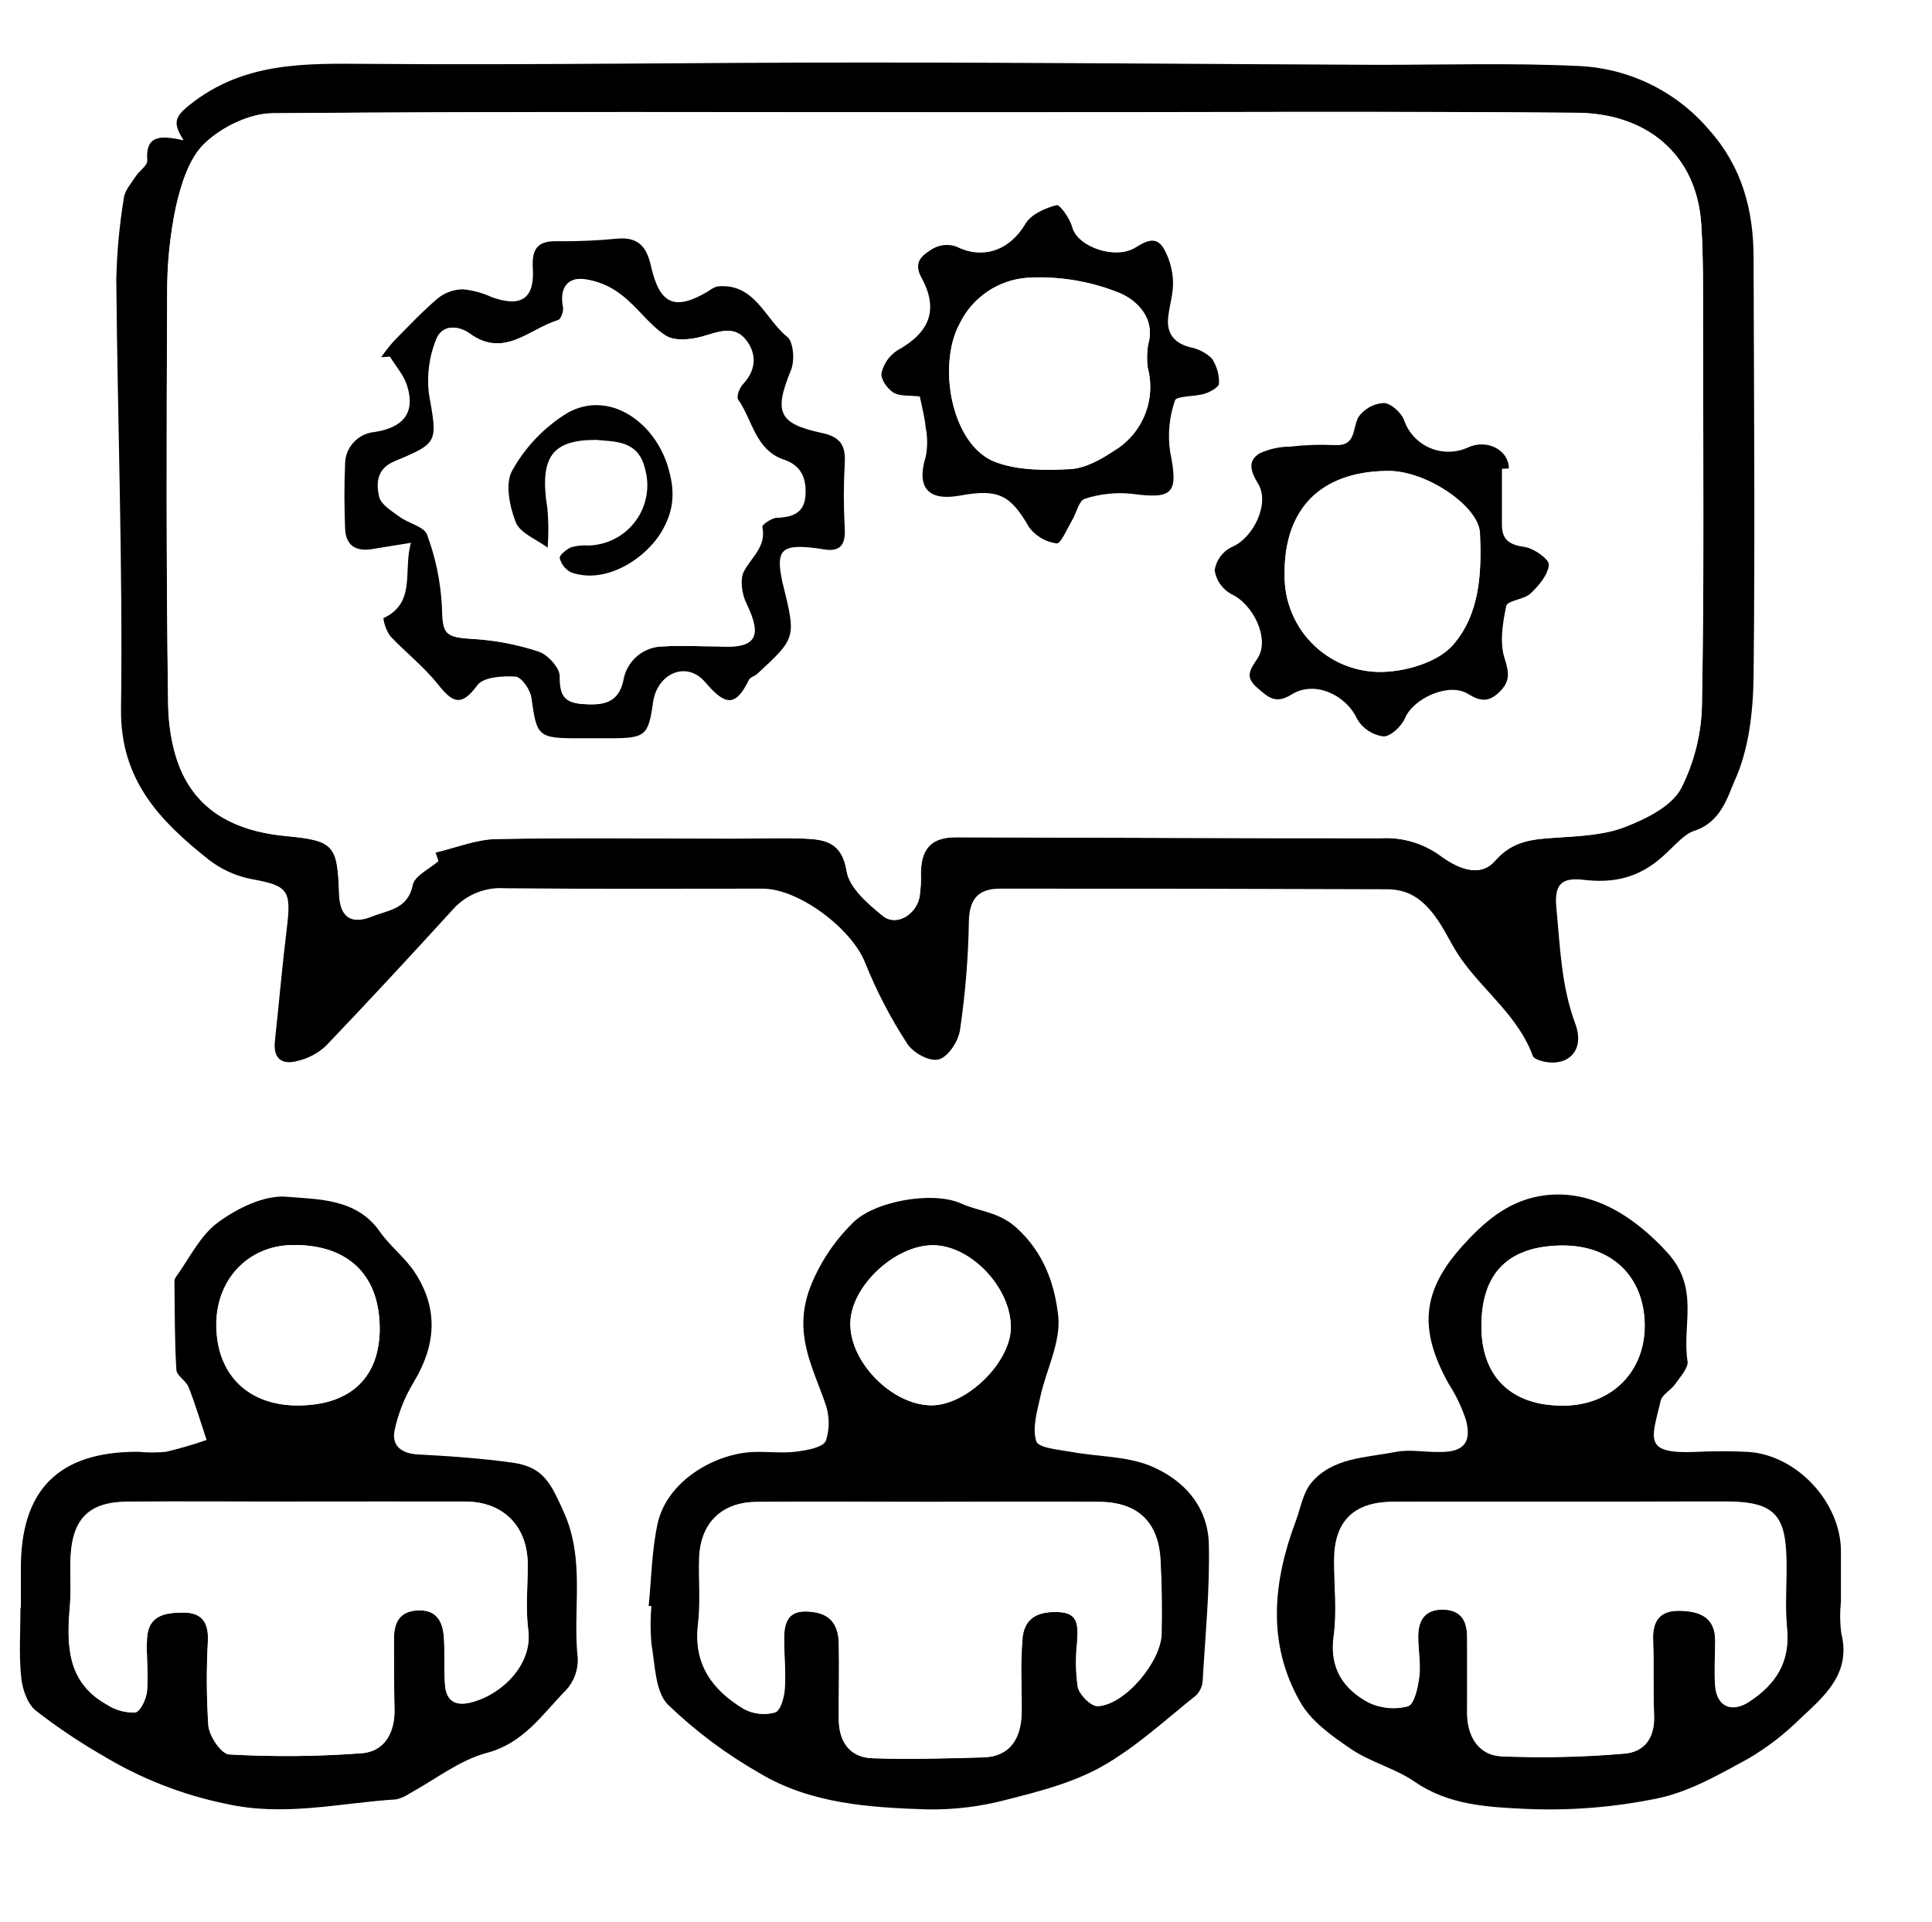
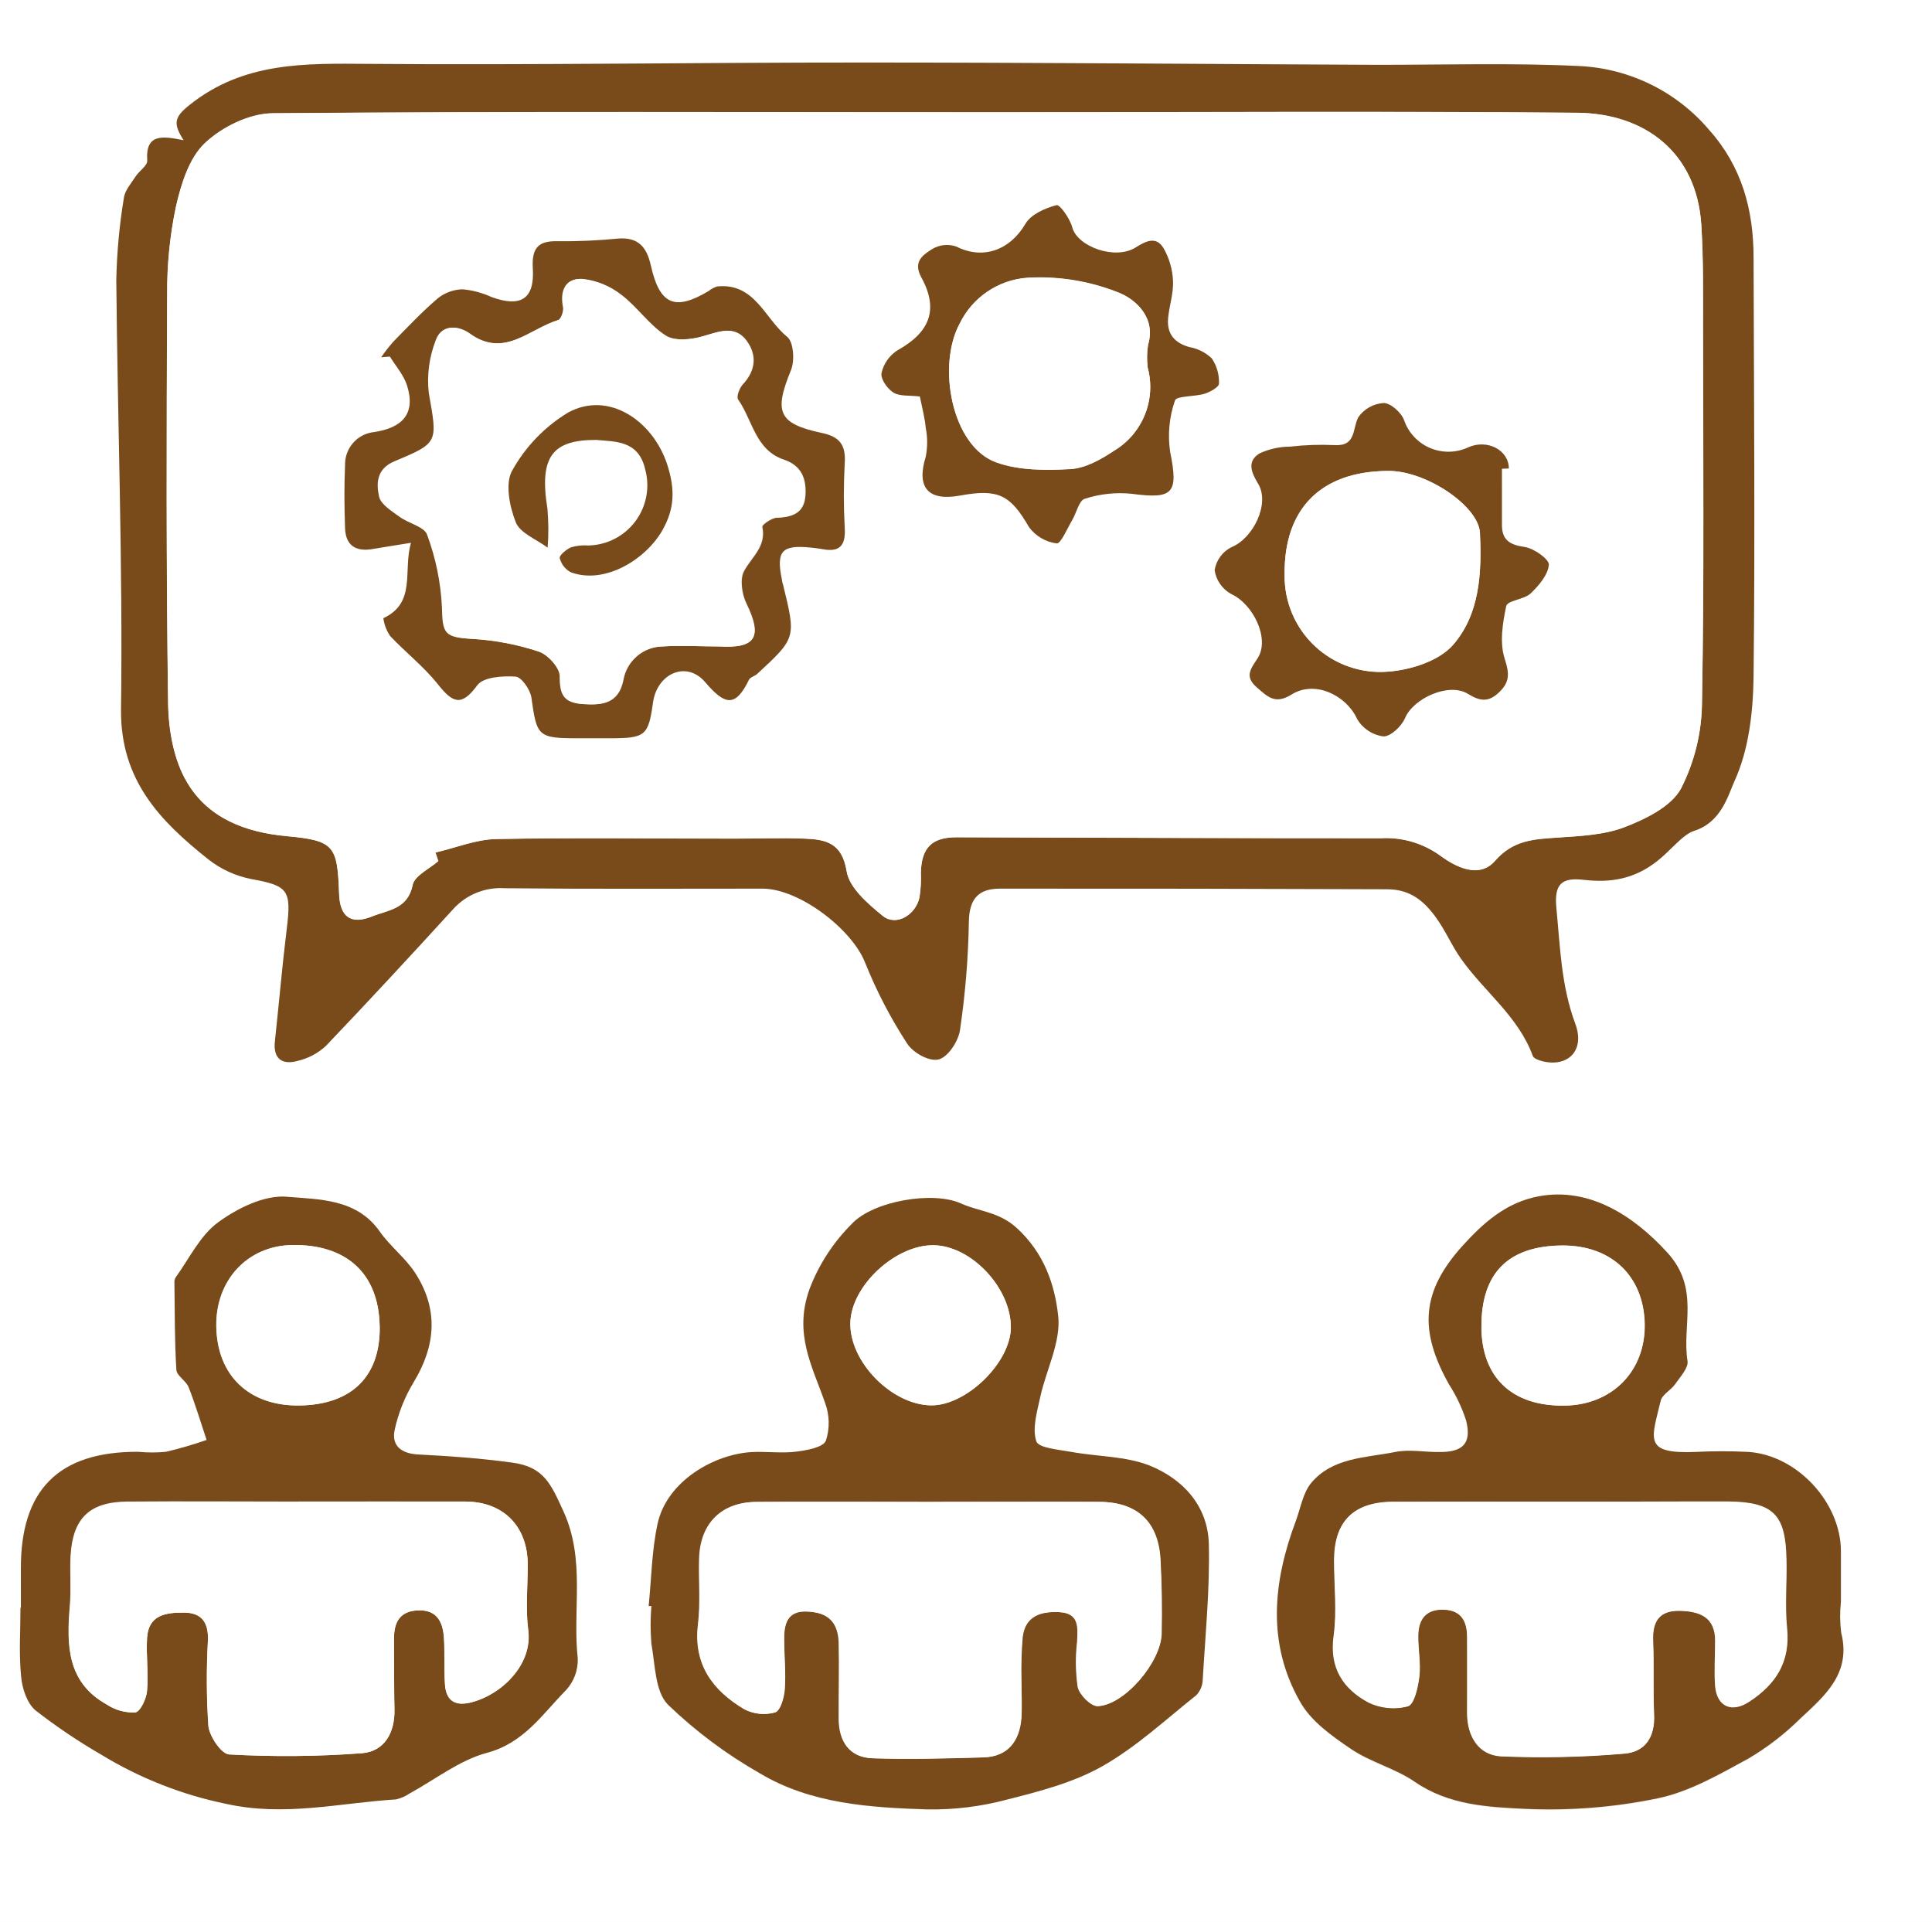
<svg xmlns="http://www.w3.org/2000/svg" viewBox="0 0 285.75 284.25">
  <defs>
    <style>.cls-1{fill:#fff;}</style>
  </defs>
  <g id="Layer_2" data-name="Layer 2">
-     <g id="Layer_1-2" data-name="Layer 1">
+     <g fill="#794b1a" id="Layer_1-2" data-name="Layer 1">
      <path class="cls-1" d="M285.75,284.25H0V0H285.75ZM27.16,20.74c-3.09-.61-5.67-1-5.35,3,.06.73-1.17,1.52-1.71,2.34-.66,1-1.6,2.07-1.75,3.2a85.49,85.49,0,0,0-1.12,12.14c.19,21.16,1,42.33.7,63.49-.13,10.47,5.76,16.5,12.89,22.17A14.92,14.92,0,0,0,37.15,130c5.46,1,6,1.59,5.3,7.3-.68,5.55-1.16,11.13-1.76,16.69-.29,2.62,1.08,3.54,3.34,2.92a9.17,9.17,0,0,0,4.12-2.26c6.35-6.65,12.6-13.41,18.8-20.2a9.41,9.41,0,0,1,7.63-3.1c12.71.13,25.43.06,38.14.06,5.42,0,13.26,6,15.19,11a68.81,68.81,0,0,0,6.18,11.89c.86,1.34,3.4,2.74,4.67,2.37s2.92-2.7,3.16-4.36a124.31,124.31,0,0,0,1.31-16c.05-3.42,1.44-4.9,4.61-4.9q28.6,0,57.21.09c3,0,5,1.23,7.06,3.89,1.61,2.12,2.55,4.46,4,6.51,3.42,4.8,8.41,8.44,10.53,14.25.15.42,1,.69,1.57.82,3.69.83,6.17-1.69,4.71-5.58-2.09-5.62-2.24-11.37-2.8-17.17-.34-3.54.84-4.49,4.07-4.11,3.93.45,7.44-.09,10.84-2.77,1.9-1.5,3.78-3.94,5.43-4.46,4-1.26,5-5.08,6-7.36,2.13-4.63,2.76-10.23,2.83-15.45.27-20.69.09-41.39,0-62.08,0-7-1.72-13.34-6.54-18.76a26.86,26.86,0,0,0-19.2-9.48c-9.94-.48-19.92-.14-29.88-.18-25.3-.11-50.6-.33-75.91-.34-24.42,0-48.84.39-73.26.2-9.42-.07-18.45-.33-26.5,6.05C25.76,17.33,25.57,18.25,27.16,20.74ZM272.27,237h0c0-2.49,0-5,0-7.47,0-7.19-6.47-14.19-13.67-14.68a75.93,75.93,0,0,0-7.84,0c-7.77.32-6.5-1.88-5.15-7.57.22-.93,1.52-1.57,2.14-2.46.74-1.07,2-2.39,1.83-3.41-.86-5.31,1.85-10.74-3-16.06-5.05-5.53-11.58-9.66-18.94-8.32-4.87.88-8.28,4-11.35,7.35-6.08,6.73-6.49,12.48-2,20.45a23,23,0,0,1,2.54,5.35c.84,3.29-.38,4.65-3.78,4.68-2.24,0-4.56-.48-6.71,0-4.34.87-9.22.8-12.39,4.54-1.25,1.49-1.59,3.76-2.31,5.68-3.37,9-4.28,18.08.63,26.7,1.62,2.85,4.72,5,7.54,7s6.54,2.88,9.44,4.86c5,3.44,10.84,3.72,16.38,4a79,79,0,0,0,19.58-1.57c4.7-1,9.14-3.57,13.44-5.91a39.29,39.29,0,0,0,7.6-5.87c3.64-3.39,7.58-6.72,6.06-12.7A19.13,19.13,0,0,1,272.27,237Zm-176.33.55.34,0a32.56,32.56,0,0,0,0,5.59c.56,3.09.54,7,2.44,9a68.22,68.22,0,0,0,13.58,10.15c7.56,4.53,16.24,5.07,24.77,5.35a42.9,42.9,0,0,0,11.75-1.44c4.83-1.22,9.84-2.51,14.12-4.93,5-2.84,9.38-6.9,13.94-10.53a3.46,3.46,0,0,0,.94-2.3c.39-6.69,1.06-13.39.9-20.07-.14-5.64-3.83-9.65-8.82-11.61-3.57-1.39-7.7-1.3-11.55-2-1.84-.33-4.84-.59-5.15-1.57-.62-1.93.12-4.38.59-6.55.87-4.05,3.08-8.18,2.65-12-.51-4.63-2.09-9.28-6.14-13-2.63-2.4-5.51-2.4-8.22-3.61-4.2-1.87-13-.34-16.15,3a27.23,27.23,0,0,0-6.23,9.6c-2.39,6.63.37,11.38,2.27,16.83a8.52,8.52,0,0,1,.14,5.63c-.44,1-2.83,1.43-4.4,1.63-2.09.26-4.23,0-6.35.05-5.7.23-12.78,4.29-14.15,10.62C96.4,229.33,96.35,233.47,95.94,237.53Zm-92.85.23H3c0,3.36-.24,6.75.09,10.08.18,1.78.87,4,2.14,5.08a85.53,85.53,0,0,0,9.69,6.53,57.69,57.69,0,0,0,18.5,7.29c8.65,1.93,16.78-.14,25.12-.66a5.63,5.63,0,0,0,2-.87c3.79-2,7.36-4.9,11.4-6,5.51-1.45,8.23-5.72,11.72-9.26a6.57,6.57,0,0,0,1.75-4.69c-.79-7.2,1.16-14.54-2.09-21.68-1.89-4.15-3-6.61-7.54-7.25s-9.27-1-13.92-1.21c-2.53-.12-4-1.28-3.53-3.63a23.18,23.18,0,0,1,2.84-7.11c3.28-5.43,3.65-10.81.17-16.15-1.44-2.21-3.68-3.9-5.2-6.07-3.43-4.91-9-4.75-13.78-5.16-3.29-.28-7.27,1.69-10.12,3.77-2.66,1.93-4.24,5.34-6.27,8.12a1.26,1.26,0,0,0-.21.71c.06,4.34,0,8.68.29,13,.05.89,1.44,1.63,1.82,2.59,1,2.55,1.78,5.18,2.65,7.78a60.25,60.25,0,0,1-6,1.75,20.84,20.84,0,0,1-4.1,0C8.63,214.67,3,220.38,3.08,232.16,3.1,234,3.09,235.89,3.09,237.76Z" />
      <path d="M27.16,20.74c-1.59-2.49-1.4-3.41.91-5.24,8-6.38,17.08-6.12,26.5-6.05,24.42.19,48.84-.21,73.26-.2,25.31,0,50.61.23,75.91.34,10,0,19.94-.3,29.88.18a26.86,26.86,0,0,1,19.2,9.48c4.82,5.42,6.52,11.78,6.54,18.76.05,20.69.23,41.39,0,62.08-.07,5.22-.7,10.82-2.83,15.45-1,2.28-2,6.1-6,7.36-1.65.52-3.53,3-5.43,4.46-3.4,2.68-6.91,3.22-10.84,2.77-3.23-.38-4.41.57-4.07,4.11.56,5.8.71,11.55,2.8,17.17,1.46,3.89-1,6.41-4.71,5.58-.57-.13-1.42-.4-1.57-.82-2.12-5.81-7.11-9.45-10.53-14.25-1.46-2-2.4-4.39-4-6.51-2-2.66-4.07-3.88-7.06-3.89q-28.61-.11-57.21-.09c-3.17,0-4.56,1.48-4.61,4.9a124.31,124.31,0,0,1-1.31,16c-.24,1.66-1.76,4-3.16,4.36s-3.81-1-4.67-2.37a68.81,68.81,0,0,1-6.18-11.89c-1.93-5-9.77-11-15.19-11-12.71,0-25.43.07-38.14-.06a9.41,9.41,0,0,0-7.63,3.1c-6.2,6.79-12.45,13.55-18.8,20.2A9.17,9.17,0,0,1,44,156.91c-2.26.62-3.63-.3-3.34-2.92.6-5.56,1.08-11.14,1.76-16.69.71-5.71.16-6.31-5.3-7.3a14.92,14.92,0,0,1-6.33-2.92c-7.13-5.67-13-11.7-12.89-22.17.28-21.16-.51-42.33-.7-63.49a85.49,85.49,0,0,1,1.12-12.14c.15-1.13,1.09-2.17,1.75-3.2.54-.82,1.77-1.61,1.71-2.34C21.49,19.7,24.07,20.13,27.16,20.74ZM64.83,127.35l-.42-1.27c3-.7,6-1.94,9-2,11.71-.22,23.43-.07,35.14-.06,3.49,0,7-.13,10.47,0,3.08.12,5.53.58,6.21,4.8.4,2.47,3.17,4.86,5.38,6.65,1.93,1.54,4.8-.11,5.39-2.73a19.18,19.18,0,0,0,.21-3.72c.09-3.65,1.65-5.21,5.25-5.2,20.93.06,41.86.16,62.8.14a13.64,13.64,0,0,1,8.71,2.53c2.35,1.74,5.81,3.51,8.16.82,2.72-3.13,5.84-3.21,9.34-3.45,3.34-.23,6.86-.38,9.91-1.57s6.81-3,8.26-5.68a28.62,28.62,0,0,0,3.1-12.82c.33-18.43.17-36.88.15-55.32,0-5.11.07-10.23-.26-15.32-.71-10.55-8.27-16.39-18.37-16.48-28.78-.25-57.56-.06-86.34-.07-35.51,0-71-.15-106.54.14-3.43,0-7.53,2-10.07,4.42-2.35,2.22-3.53,6.1-4.29,9.46a60.67,60.67,0,0,0-1.28,12.91c-.1,20.19-.15,40.38.14,60.56.06,3.94.87,8.37,2.84,11.67,3.09,5.18,8.49,7.32,14.66,7.89,7.14.66,7.53,1.42,7.79,8.58.13,3.37,1.73,4.55,4.87,3.3,2.37-1,5.28-1.05,6-4.64C61.3,129.52,63.5,128.52,64.83,127.35Z" />
      <path d="M272.27,237a19.13,19.13,0,0,0,.05,4.48c1.52,6-2.42,9.31-6.06,12.7a39.29,39.29,0,0,1-7.6,5.87c-4.3,2.34-8.74,4.93-13.44,5.91a79,79,0,0,1-19.58,1.57c-5.54-.26-11.35-.54-16.38-4-2.9-2-6.53-2.89-9.44-4.86s-5.92-4.11-7.54-7c-4.91-8.62-4-17.71-.63-26.7.72-1.92,1.06-4.19,2.31-5.68,3.17-3.74,8-3.67,12.39-4.54,2.15-.44,4.47.06,6.71,0,3.4,0,4.62-1.39,3.78-4.68a23,23,0,0,0-2.54-5.35c-4.47-8-4.06-13.72,2-20.45,3.07-3.39,6.48-6.47,11.35-7.35,7.36-1.34,13.89,2.79,18.94,8.32,4.86,5.32,2.15,10.75,3,16.06.16,1-1.09,2.34-1.83,3.41-.62.89-1.92,1.53-2.14,2.46-1.35,5.69-2.62,7.89,5.15,7.57a75.93,75.93,0,0,1,7.84,0c7.2.49,13.66,7.49,13.67,14.68,0,2.49,0,5,0,7.47ZM231.1,222.1c-8.35,0-16.7,0-25,0-5.91,0-8.73,2.9-8.74,8.65,0,3.74.44,7.53-.07,11.2-.65,4.7,1.41,7.76,5.08,9.78a8.42,8.42,0,0,0,5.9.6c.93-.27,1.48-2.81,1.67-4.38.23-1.95-.19-4-.16-6,0-2.46,1.12-4,3.88-3.91,2.61.12,3.34,1.84,3.37,4.05.05,3.74.05,7.48,0,11.22,0,3.48,1.72,6.23,5,6.42a141.49,141.49,0,0,0,18.18-.39c3.18-.23,4.61-2.48,4.45-5.79-.18-3.61,0-7.23-.14-10.84-.14-2.94.94-4.58,4-4.5,2.88.08,5.23.88,5.2,4.43,0,2.24-.15,4.5,0,6.73.24,3,2.44,3.95,5,2.3,4-2.6,6.1-5.93,5.6-10.89-.33-3.34,0-6.73-.09-10.09-.11-6.74-1.93-8.57-8.78-8.63C247.3,222.05,239.2,222.11,231.1,222.1Zm-12-25.9c0,7.53,4.53,11.8,12.31,11.7,7-.09,12-5.14,11.86-12.09s-4.88-11.61-12.13-11.59C223.1,184.25,219.07,188.25,219.11,196.2Z" />
      <path d="M95.94,237.53c.41-4.06.46-8.2,1.32-12.16,1.37-6.33,8.45-10.39,14.15-10.62,2.12-.08,4.26.21,6.35-.05,1.57-.2,4-.62,4.4-1.63a8.52,8.52,0,0,0-.14-5.63c-1.9-5.45-4.66-10.2-2.27-16.83A27.23,27.23,0,0,1,126,181c3.13-3.37,12-4.9,16.15-3,2.71,1.21,5.59,1.21,8.22,3.61,4.05,3.7,5.63,8.35,6.14,13,.43,3.86-1.78,8-2.65,12-.47,2.17-1.21,4.62-.59,6.55.31,1,3.31,1.24,5.15,1.57,3.85.71,8,.62,11.55,2,5,2,8.68,6,8.82,11.61.16,6.68-.51,13.38-.9,20.07a3.46,3.46,0,0,1-.94,2.3c-4.56,3.63-8.91,7.69-13.94,10.53-4.28,2.42-9.29,3.71-14.12,4.93a42.9,42.9,0,0,1-11.75,1.44c-8.53-.28-17.21-.82-24.77-5.35a68.22,68.22,0,0,1-13.58-10.15c-1.9-1.93-1.88-5.87-2.44-9a32.56,32.56,0,0,1,0-5.59ZM138,222.13v0c-8.73,0-17.45-.06-26.17,0-5.2.05-8.31,3.23-8.44,8.42-.09,3.24.22,6.52-.17,9.71-.71,5.92,2.19,9.76,6.84,12.53a6.24,6.24,0,0,0,4.55.47c.78-.25,1.33-2.2,1.42-3.42.17-2.47-.06-5-.09-7.46,0-3.35,1.3-4.46,4.56-3.92,2.62.43,3.48,2.26,3.54,4.55.09,3.73,0,7.47,0,11.21,0,3.28,1.54,5.71,5,5.82,5.47.18,10.95,0,16.42-.13,3.62-.12,5.31-2.42,5.57-5.83.14-1.85,0-3.73,0-5.6a58.22,58.22,0,0,1,.18-6.34c.38-3.2,2.76-3.86,5.48-3.71,2.95.17,2.7,2.28,2.61,4.36a26.31,26.31,0,0,0,.08,6.7c.25,1.16,1.94,2.87,2.93,2.84,3.92-.12,9.36-6.48,9.46-10.71q.12-5.4-.16-10.82c-.28-5.65-3.35-8.63-9-8.68C154.46,222.07,146.24,222.13,138,222.13Zm11.49-25.76c.08-5.82-5.88-12.16-11.47-12.2s-12.12,6-12.26,11.45c-.15,5.75,6.07,12.13,11.9,12.23C142.88,207.94,149.44,201.57,149.51,196.37Z" />
      <path d="M3.09,237.76c0-1.87,0-3.74,0-5.6C3,220.38,8.63,214.67,20.46,214.72a20.84,20.84,0,0,0,4.1,0,60.25,60.25,0,0,0,6-1.75c-.87-2.6-1.65-5.23-2.65-7.78-.38-1-1.77-1.7-1.82-2.59-.27-4.32-.23-8.66-.29-13a1.26,1.26,0,0,1,.21-.71c2-2.78,3.61-6.19,6.27-8.12,2.85-2.08,6.83-4.05,10.12-3.77,4.77.41,10.35.25,13.78,5.16,1.52,2.17,3.76,3.86,5.2,6.07,3.48,5.34,3.11,10.72-.17,16.15a23.18,23.18,0,0,0-2.84,7.11c-.49,2.35,1,3.51,3.53,3.63,4.65.24,9.31.57,13.92,1.21s5.65,3.1,7.54,7.25c3.25,7.14,1.3,14.48,2.09,21.68A6.57,6.57,0,0,1,83.69,250c-3.49,3.54-6.21,7.81-11.72,9.26-4,1.07-7.61,3.93-11.4,6a5.63,5.63,0,0,1-2,.87c-8.34.52-16.47,2.59-25.12.66a57.69,57.69,0,0,1-18.5-7.29,85.53,85.53,0,0,1-9.69-6.53c-1.27-1.06-2-3.3-2.14-5.08-.33-3.33-.09-6.72-.09-10.08Zm41.05-15.68v0c-8.48,0-16.95-.07-25.42,0-5.49.07-7.95,2.48-8.28,7.94-.15,2.49.1,5-.12,7.48-.49,5.75-.46,11.26,5.43,14.54A7.07,7.07,0,0,0,20,253.27c.77-.13,1.64-2,1.74-3.2.24-2.59-.13-5.24,0-7.84.22-3.35,2.72-3.73,5.41-3.73s3.67,1.48,3.6,4.06a103.45,103.45,0,0,0,.06,12.7c.16,1.56,1.93,4.16,3.07,4.22a149.82,149.82,0,0,0,19.65-.18c3.33-.27,4.92-3,4.8-6.54s-.07-7-.07-10.46c0-2.47,1-4.1,3.73-4.13s3.55,1.88,3.67,4.19,0,4.49.14,6.72,1.35,3.31,3.76,2.73c4.52-1.09,9.22-5.57,8.56-10.7-.42-3.18-.07-6.47-.08-9.71,0-5.66-3.6-9.3-9.25-9.32C60.59,222.06,52.36,222.08,44.14,222.08Zm12-26c-.13-7.72-4.88-12.09-13-11.94-6.54.12-11.26,5.18-11.16,12,.1,7.31,4.87,11.85,12.34,11.73C52.06,207.74,56.29,203.53,56.16,196.11Z" />
      <path class="cls-1" d="M64.83,127.35c-1.33,1.17-3.53,2.17-3.81,3.56-.73,3.59-3.64,3.69-6,4.64-3.14,1.25-4.74.07-4.87-3.3-.26-7.16-.65-7.92-7.79-8.58-6.17-.57-11.57-2.71-14.66-7.89-2-3.3-2.78-7.73-2.84-11.67-.29-20.18-.24-40.37-.14-60.56A60.67,60.67,0,0,1,26,30.64c.76-3.36,1.94-7.24,4.29-9.46,2.54-2.4,6.64-4.39,10.07-4.42,35.52-.29,71-.14,106.54-.14,28.78,0,57.56-.18,86.34.07,10.1.09,17.66,5.93,18.37,16.48.33,5.09.25,10.21.26,15.32,0,18.44.18,36.89-.15,55.32a28.62,28.62,0,0,1-3.1,12.82c-1.45,2.65-5.17,4.48-8.26,5.68s-6.57,1.34-9.91,1.57c-3.5.24-6.62.32-9.34,3.45-2.35,2.69-5.81.92-8.16-.82a13.64,13.64,0,0,0-8.71-2.53c-20.94,0-41.87-.08-62.8-.14-3.6,0-5.16,1.55-5.25,5.2a19.18,19.18,0,0,1-.21,3.72c-.59,2.62-3.46,4.27-5.39,2.73-2.21-1.79-5-4.18-5.38-6.65-.68-4.22-3.13-4.68-6.21-4.8-3.48-.15-7,0-10.47,0-11.71,0-23.43-.16-35.14.06-3,.06-6,1.3-9,2Zm-4-47.07c-1.22,4.11.84,8.85-4.12,11.15a6.21,6.21,0,0,0,1,2.63c2.29,2.44,5,4.53,7.09,7.14s3.43,3.41,5.83.13c.89-1.21,3.75-1.4,5.66-1.27.88.07,2.18,1.94,2.34,3.12.8,5.72,1,6,6.92,6l4.86,0c5.07,0,5.52-.4,6.2-5.29.6-4.28,5-6.24,7.73-3,2.93,3.44,4.49,3.74,6.47-.38.18-.38.84-.51,1.2-.84,5.76-5.32,5.76-5.33,3.85-13.14-.06-.24-.12-.48-.17-.73-.9-4.3-.07-5.25,4.21-4.83.62.06,1.24.14,1.85.25,2.51.46,3.36-.6,3.22-3.08a87.19,87.19,0,0,1,0-9.7c.16-2.6-.72-3.84-3.32-4.4-6.53-1.38-7.18-3.09-4.63-9.32.57-1.39.38-4.16-.56-4.91-3.31-2.65-4.78-8-10.36-7.45a3.94,3.94,0,0,0-1.3.7c-5,3-7.22,2-8.52-3.84-.61-2.71-1.89-4.19-4.87-3.94a83.37,83.37,0,0,1-8.93.39c-3.08-.09-3.81,1.25-3.64,4.09.26,4.46-1.8,5.73-6.1,4.17a13.11,13.11,0,0,0-4.28-1.15,6.07,6.07,0,0,0-3.66,1.32c-2.34,2-4.45,4.24-6.6,6.43a23.59,23.59,0,0,0-1.79,2.3l1.29-.1c.87,1.42,2.06,2.75,2.54,4.29,1.31,4.21-.75,6.24-4.84,6.87A4.79,4.79,0,0,0,51,68.77c-.15,3.11-.12,6.23,0,9.33.08,2.52,1.54,3.52,4,3.11C56.83,80.91,58.63,80.63,60.79,80.28Zm161.35-11,1,0c0-2.72-3.17-4.39-6-3.13a6.94,6.94,0,0,1-9.49-4c-.42-1.13-2-2.54-3-2.55a4.92,4.92,0,0,0-3.78,2.11c-.89,1.76-.29,4.33-3.57,4.11a40.63,40.63,0,0,0-6.52.23,10.78,10.78,0,0,0-4.51,1c-1.85,1.15-1.28,2.72-.21,4.48,1.8,3-.74,8.09-3.93,9.38a4.62,4.62,0,0,0-2.5,3.41,4.82,4.82,0,0,0,2.46,3.53c3.26,1.51,5.75,6.64,3.9,9.49-1.06,1.64-2,2.73-.07,4.36,1.59,1.36,2.69,2.49,5.1,1,3.41-2.14,8.07.09,9.68,3.62a5.29,5.29,0,0,0,3.86,2.58c1.05.07,2.71-1.48,3.22-2.69,1.23-2.94,6.5-5.35,9.33-3.59,1.8,1.11,3.06,1.23,4.6-.25s1.53-2.74.84-4.88c-.76-2.38-.34-5.3.2-7.85.18-.82,2.63-1,3.59-1.86,1.22-1.16,2.58-2.74,2.72-4.25.08-.81-2.2-2.44-3.58-2.64-2.29-.33-3.41-1.07-3.36-3.44C222.18,74.75,222.14,72,222.14,69.33ZM136.05,58.64c.34,1.69.73,3.13.88,4.58a11.1,11.1,0,0,1,0,4.3c-1.41,4.54.34,6.61,5.09,5.73,5.69-1,7.44-.07,10.19,4.68a6.05,6.05,0,0,0,4.08,2.4c.61.08,1.56-2.19,2.29-3.43.65-1.08,1-2.92,1.87-3.17a16.86,16.86,0,0,1,6.93-.74c6.17.86,6.94,0,5.7-6.18a16,16,0,0,1,.71-7.62c.22-.71,2.91-.55,4.4-1,.82-.26,2.11-1,2.11-1.5A6.21,6.21,0,0,0,179.22,53a6.39,6.39,0,0,0-3.28-1.61c-2.28-.63-3.4-2-3.17-4.35.19-1.83.81-3.66.72-5.47a10.69,10.69,0,0,0-1.4-4.82c-1.09-1.79-2.55-1.08-4.14-.09-3,1.88-8.53-.11-9.34-2.92-.37-1.31-1.86-3.48-2.34-3.35-1.69.44-3.77,1.35-4.59,2.74-2.3,3.94-6.31,5.37-10.25,3.38a4.24,4.24,0,0,0-3.6.4c-1.32.86-2.85,1.82-1.54,4.2,2.6,4.75,1.2,8.12-3.58,10.77a5.41,5.41,0,0,0-2.33,3.35c-.15.85.86,2.33,1.75,2.87S134.53,58.45,136.05,58.64Z" />
      <path class="cls-1" d="M231.1,222.1c8.1,0,16.2,0,24.3,0,6.85.06,8.67,1.89,8.78,8.63.06,3.36-.24,6.75.09,10.09.5,5-1.64,8.29-5.6,10.89-2.51,1.65-4.71.75-5-2.3-.17-2.23,0-4.49,0-6.73,0-3.55-2.32-4.35-5.2-4.43-3.05-.08-4.13,1.56-4,4.5.17,3.61,0,7.23.14,10.84.16,3.31-1.27,5.56-4.45,5.79a141.49,141.49,0,0,1-18.18.39c-3.29-.19-5-2.94-5-6.42,0-3.74,0-7.48,0-11.22,0-2.21-.76-3.93-3.37-4.05-2.76-.13-3.84,1.45-3.88,3.91,0,2,.39,4,.16,6-.19,1.57-.74,4.11-1.67,4.38a8.42,8.42,0,0,1-5.9-.6c-3.67-2-5.73-5.08-5.08-9.78.51-3.67.06-7.46.07-11.2,0-5.75,2.83-8.61,8.74-8.65C214.4,222.05,222.75,222.1,231.1,222.1Z" />
      <path class="cls-1" d="M219.11,196.2c0-7.95,4-11.95,12-12,7.25,0,12,4.52,12.13,11.59s-4.83,12-11.86,12.09C223.64,208,219.15,203.73,219.11,196.2Z" />
      <path class="cls-1" d="M138,222.13c8.22,0,16.44-.06,24.66,0,5.66.05,8.73,3,9,8.68q.28,5.41.16,10.82c-.1,4.23-5.54,10.59-9.46,10.71-1,0-2.68-1.68-2.93-2.84a26.31,26.31,0,0,1-.08-6.7c.09-2.08.34-4.19-2.61-4.36-2.72-.15-5.1.51-5.48,3.71a58.22,58.22,0,0,0-.18,6.34c0,1.87.11,3.75,0,5.6-.26,3.41-2,5.71-5.57,5.83-5.47.17-10.95.31-16.42.13-3.47-.11-5-2.54-5-5.82-.06-3.74.07-7.48,0-11.21-.06-2.29-.92-4.12-3.54-4.55-3.26-.54-4.6.57-4.56,3.92,0,2.49.26,5,.09,7.46-.09,1.22-.64,3.17-1.42,3.42a6.24,6.24,0,0,1-4.55-.47c-4.65-2.77-7.55-6.61-6.84-12.53.39-3.19.08-6.47.17-9.71.13-5.19,3.24-8.37,8.44-8.42,8.72-.08,17.44,0,26.17,0Z" />
      <path class="cls-1" d="M149.51,196.37c-.07,5.2-6.63,11.57-11.83,11.48-5.83-.1-12.05-6.48-11.9-12.23.14-5.45,6.61-11.49,12.26-11.45S149.59,190.55,149.51,196.37Z" />
      <path class="cls-1" d="M44.14,222.08c8.22,0,16.45,0,24.67,0,5.65,0,9.24,3.66,9.25,9.32,0,3.24-.34,6.53.08,9.71.66,5.13-4,9.61-8.56,10.7-2.41.58-3.63-.37-3.76-2.73s0-4.48-.14-6.72-.84-4.23-3.67-4.19-3.72,1.66-3.73,4.13c0,3.48,0,7,.07,10.46s-1.47,6.27-4.8,6.54a149.82,149.82,0,0,1-19.65.18c-1.14-.06-2.91-2.66-3.07-4.22a103.45,103.45,0,0,1-.06-12.7c.07-2.58-.86-4.05-3.6-4.06s-5.19.38-5.41,3.73c-.17,2.6.2,5.25,0,7.84-.1,1.17-1,3.07-1.74,3.2a7.07,7.07,0,0,1-4.23-1.16c-5.89-3.28-5.92-8.79-5.43-14.54.22-2.48,0-5,.12-7.48.33-5.46,2.79-7.87,8.28-7.94,8.47-.09,16.94,0,25.42,0Z" />
      <path class="cls-1" d="M56.16,196.11c.13,7.42-4.1,11.63-11.81,11.76-7.47.12-12.24-4.42-12.34-11.73-.1-6.79,4.62-11.85,11.16-12C51.28,184,56,188.39,56.16,196.11Z" />
      <path d="M60.79,80.28c-2.16.35-4,.63-5.75.93-2.47.41-3.93-.59-4-3.11-.11-3.1-.14-6.22,0-9.33a4.79,4.79,0,0,1,4.33-4.87c4.09-.63,6.15-2.66,4.84-6.87-.48-1.54-1.67-2.87-2.54-4.29l-1.29.1a23.59,23.59,0,0,1,1.79-2.3c2.15-2.19,4.26-4.44,6.6-6.43a6.07,6.07,0,0,1,3.66-1.32,13.11,13.11,0,0,1,4.28,1.15c4.3,1.56,6.36.29,6.1-4.17-.17-2.84.56-4.18,3.64-4.09a83.37,83.37,0,0,0,8.93-.39c3-.25,4.26,1.23,4.87,3.94,1.3,5.84,3.54,6.8,8.52,3.84a3.94,3.94,0,0,1,1.3-.7c5.58-.59,7.05,4.8,10.36,7.45.94.75,1.13,3.52.56,4.91-2.55,6.23-1.9,7.94,4.63,9.32,2.6.56,3.48,1.8,3.32,4.4a87.19,87.19,0,0,0,0,9.7c.14,2.48-.71,3.54-3.22,3.08-.61-.11-1.23-.19-1.85-.25-4.28-.42-5.11.53-4.21,4.83,0,.25.11.49.17.73,1.91,7.81,1.91,7.82-3.85,13.14-.36.33-1,.46-1.2.84-2,4.12-3.54,3.82-6.47.38-2.78-3.26-7.13-1.3-7.73,3-.68,4.89-1.13,5.27-6.2,5.29l-4.86,0c-6,0-6.12-.29-6.92-6-.16-1.18-1.46-3.05-2.34-3.12-1.91-.13-4.77.06-5.66,1.27-2.4,3.28-3.68,2.56-5.83-.13S60,96.5,57.7,94.06a6.21,6.21,0,0,1-1-2.63C61.63,89.13,59.57,84.39,60.79,80.28Zm45.63,15.33c5.41.32,6.37-1.45,4-6.34-.68-1.37-1-3.57-.38-4.77,1.13-2.13,3.34-3.65,2.72-6.58-.06-.31,1.4-1.33,2.18-1.35,2.28-.07,4-.68,4.19-3.22S118.56,68.87,116,68c-4.28-1.42-4.67-5.85-6.82-8.91-.29-.41.2-1.72.71-2.26,1.94-2.07,2.08-4.39.53-6.47-1.75-2.34-4.1-1.28-6.47-.61-1.71.49-4.12.73-5.46-.12-2.48-1.58-4.23-4.27-6.62-6.06a11.22,11.22,0,0,0-5.71-2.32c-2.44-.13-3.28,1.73-2.79,4.18.12.58-.32,1.78-.73,1.9-4.26,1.27-8,5.7-13.13,2-1.66-1.2-4.17-1.45-5,1.08a16.46,16.46,0,0,0-1,7.64c1.29,7.39,1.53,7.42-5.09,10.18-2.63,1.1-2.7,3.28-2.24,5.26.27,1.15,1.84,2.09,3,2.92,1.33,1,3.67,1.46,4.09,2.67a35.65,35.65,0,0,1,2.19,10.66c.09,4,.35,4.51,4.54,4.75a38.15,38.15,0,0,1,9.76,1.88c1.36.45,3.14,2.39,3.12,3.64,0,2.7.68,3.93,3.4,4.12s5.21,0,5.93-3.52a6,6,0,0,1,5.81-5C100.74,95.43,103.58,95.61,106.42,95.61Z" />
      <path d="M222.14,69.33c0,2.71,0,5.42,0,8.13-.05,2.37,1.07,3.11,3.36,3.44,1.38.2,3.66,1.83,3.58,2.64-.14,1.51-1.5,3.09-2.72,4.25-1,.91-3.41,1-3.59,1.86-.54,2.55-1,5.47-.2,7.85.69,2.14.72,3.38-.84,4.88s-2.8,1.36-4.6.25c-2.83-1.76-8.1.65-9.33,3.59-.51,1.21-2.17,2.76-3.22,2.69a5.29,5.29,0,0,1-3.86-2.58c-1.61-3.53-6.27-5.76-9.68-3.62-2.41,1.51-3.51.38-5.1-1-1.91-1.63-1-2.72.07-4.36,1.85-2.85-.64-8-3.9-9.49a4.82,4.82,0,0,1-2.46-3.53,4.62,4.62,0,0,1,2.5-3.41c3.19-1.29,5.73-6.42,3.93-9.38-1.07-1.76-1.64-3.33.21-4.48a10.78,10.78,0,0,1,4.51-1,40.63,40.63,0,0,1,6.52-.23c3.28.22,2.68-2.35,3.57-4.11a4.92,4.92,0,0,1,3.78-2.11c1,0,2.62,1.42,3,2.55a6.94,6.94,0,0,0,9.49,4c2.82-1.26,6,.41,6,3.13Zm-16.91.32C195.17,69.73,189.88,75.43,190,85a14.15,14.15,0,0,0,15.27,14.33c3.34-.24,7.52-1.58,9.59-3.93,4-4.51,4.32-10.64,4-16.59C218.71,74.85,210.87,69.55,205.23,69.65Z" />
      <path d="M136.05,58.64c-1.52-.19-3,0-3.92-.59s-1.9-2-1.75-2.87a5.41,5.41,0,0,1,2.33-3.35c4.78-2.65,6.18-6,3.58-10.77-1.31-2.38.22-3.34,1.54-4.2a4.24,4.24,0,0,1,3.6-.4c3.94,2,7.95.56,10.25-3.38.82-1.39,2.9-2.3,4.59-2.74.48-.13,2,2,2.34,3.35.81,2.81,6.33,4.8,9.34,2.92,1.59-1,3.05-1.7,4.14.09a10.69,10.69,0,0,1,1.4,4.82c.09,1.81-.53,3.64-.72,5.47-.23,2.34.89,3.72,3.17,4.35A6.39,6.39,0,0,1,179.22,53a6.21,6.21,0,0,1,1.07,3.73c0,.52-1.29,1.24-2.11,1.5-1.49.46-4.18.3-4.4,1a16,16,0,0,0-.71,7.62c1.24,6.13.47,7-5.7,6.18a16.86,16.86,0,0,0-6.93.74c-.86.25-1.22,2.09-1.87,3.17-.73,1.24-1.68,3.51-2.29,3.43a6.05,6.05,0,0,1-4.08-2.4c-2.75-4.75-4.5-5.72-10.19-4.68-4.75.88-6.5-1.19-5.09-5.73a11.1,11.1,0,0,0,0-4.3C136.78,61.77,136.39,60.33,136.05,58.64Zm33.7-4.27A12,12,0,0,1,169.8,51C171,47,168,44.32,165.57,43.35a31.48,31.48,0,0,0-13.64-2.25,12.09,12.09,0,0,0-10,6.78c-3.37,6.21-1.2,18.12,5.39,20.51,3.37,1.21,7.36,1.19,11,1,2.22-.13,4.54-1.44,6.47-2.73A11,11,0,0,0,169.75,54.37Z" />
      <path class="cls-1" d="M106.42,95.61c-2.84,0-5.68-.18-8.5,0a6,6,0,0,0-5.81,5c-.72,3.47-3.09,3.7-5.93,3.52s-3.42-1.42-3.4-4.12c0-1.25-1.76-3.19-3.12-3.64A38.15,38.15,0,0,0,69.9,94.5c-4.19-.24-4.45-.73-4.54-4.75a35.65,35.65,0,0,0-2.19-10.66c-.42-1.21-2.76-1.68-4.09-2.67-1.13-.83-2.7-1.77-3-2.92-.46-2-.39-4.16,2.24-5.26,6.62-2.76,6.38-2.79,5.09-10.18a16.46,16.46,0,0,1,1-7.64c.84-2.53,3.35-2.28,5-1.08,5.13,3.71,8.87-.72,13.13-2,.41-.12.85-1.32.73-1.9-.49-2.45.35-4.31,2.79-4.18a11.22,11.22,0,0,1,5.71,2.32c2.39,1.79,4.14,4.48,6.62,6.06,1.34.85,3.75.61,5.46.12,2.37-.67,4.72-1.73,6.47.61,1.55,2.08,1.41,4.4-.53,6.47-.51.54-1,1.85-.71,2.26,2.15,3.06,2.54,7.49,6.82,8.91,2.59.85,3.28,2.92,3.11,5.33s-1.91,3.15-4.19,3.22c-.78,0-2.24,1-2.18,1.35.62,2.93-1.59,4.45-2.72,6.58-.65,1.2-.3,3.4.38,4.77C112.79,94.16,111.83,95.93,106.42,95.61ZM88.16,65.06c2.77.27,6.24,0,7.28,4.26A8.91,8.91,0,0,1,87,80.68a7.24,7.24,0,0,0-2.57.28c-.71.3-1.77,1.19-1.68,1.6a3.23,3.23,0,0,0,1.65,2.1c5,1.86,11.12-1.94,13.55-6.25,1.75-3.11,1.91-5.93.69-9.7C96.57,62.27,90,57.78,84.05,61a23.24,23.24,0,0,0-8.29,8.53c-1.11,1.87-.42,5.35.51,7.69.65,1.62,3.08,2.52,4.71,3.75a35,35,0,0,0,0-5.79C79.7,67.43,81.8,65.08,88.16,65.06Z" />
      <path class="cls-1" d="M205.23,69.65c5.64-.1,13.48,5.2,13.67,9.17.28,6-.07,12.08-4,16.59-2.07,2.35-6.25,3.69-9.59,3.93A14.15,14.15,0,0,1,190,85C189.88,75.43,195.17,69.73,205.23,69.65Z" />
      <path class="cls-1" d="M169.75,54.37a11,11,0,0,1-4.94,12.26c-1.93,1.29-4.25,2.6-6.47,2.73-3.66.22-7.65.24-11-1-6.59-2.39-8.76-14.3-5.39-20.51a12.09,12.09,0,0,1,10-6.78,31.48,31.48,0,0,1,13.64,2.25C168,44.32,171,47,169.8,51A12,12,0,0,0,169.75,54.37Z" />
      <path d="M88.16,65.06c-6.36,0-8.46,2.37-7.2,10.14A35,35,0,0,1,81,81c-1.63-1.23-4.06-2.13-4.71-3.75-.93-2.34-1.62-5.82-.51-7.69A23.24,23.24,0,0,1,84.05,61c6-3.24,12.52,1.25,14.63,7.69,1.22,3.77,1.06,6.59-.69,9.7-2.43,4.31-8.51,8.11-13.55,6.25a3.23,3.23,0,0,1-1.65-2.1c-.09-.41,1-1.3,1.68-1.6A7.24,7.24,0,0,1,87,80.68a8.91,8.91,0,0,0,8.4-11.36C94.4,65.09,90.93,65.33,88.16,65.06Z" />
    </g>
  </g>
</svg>
